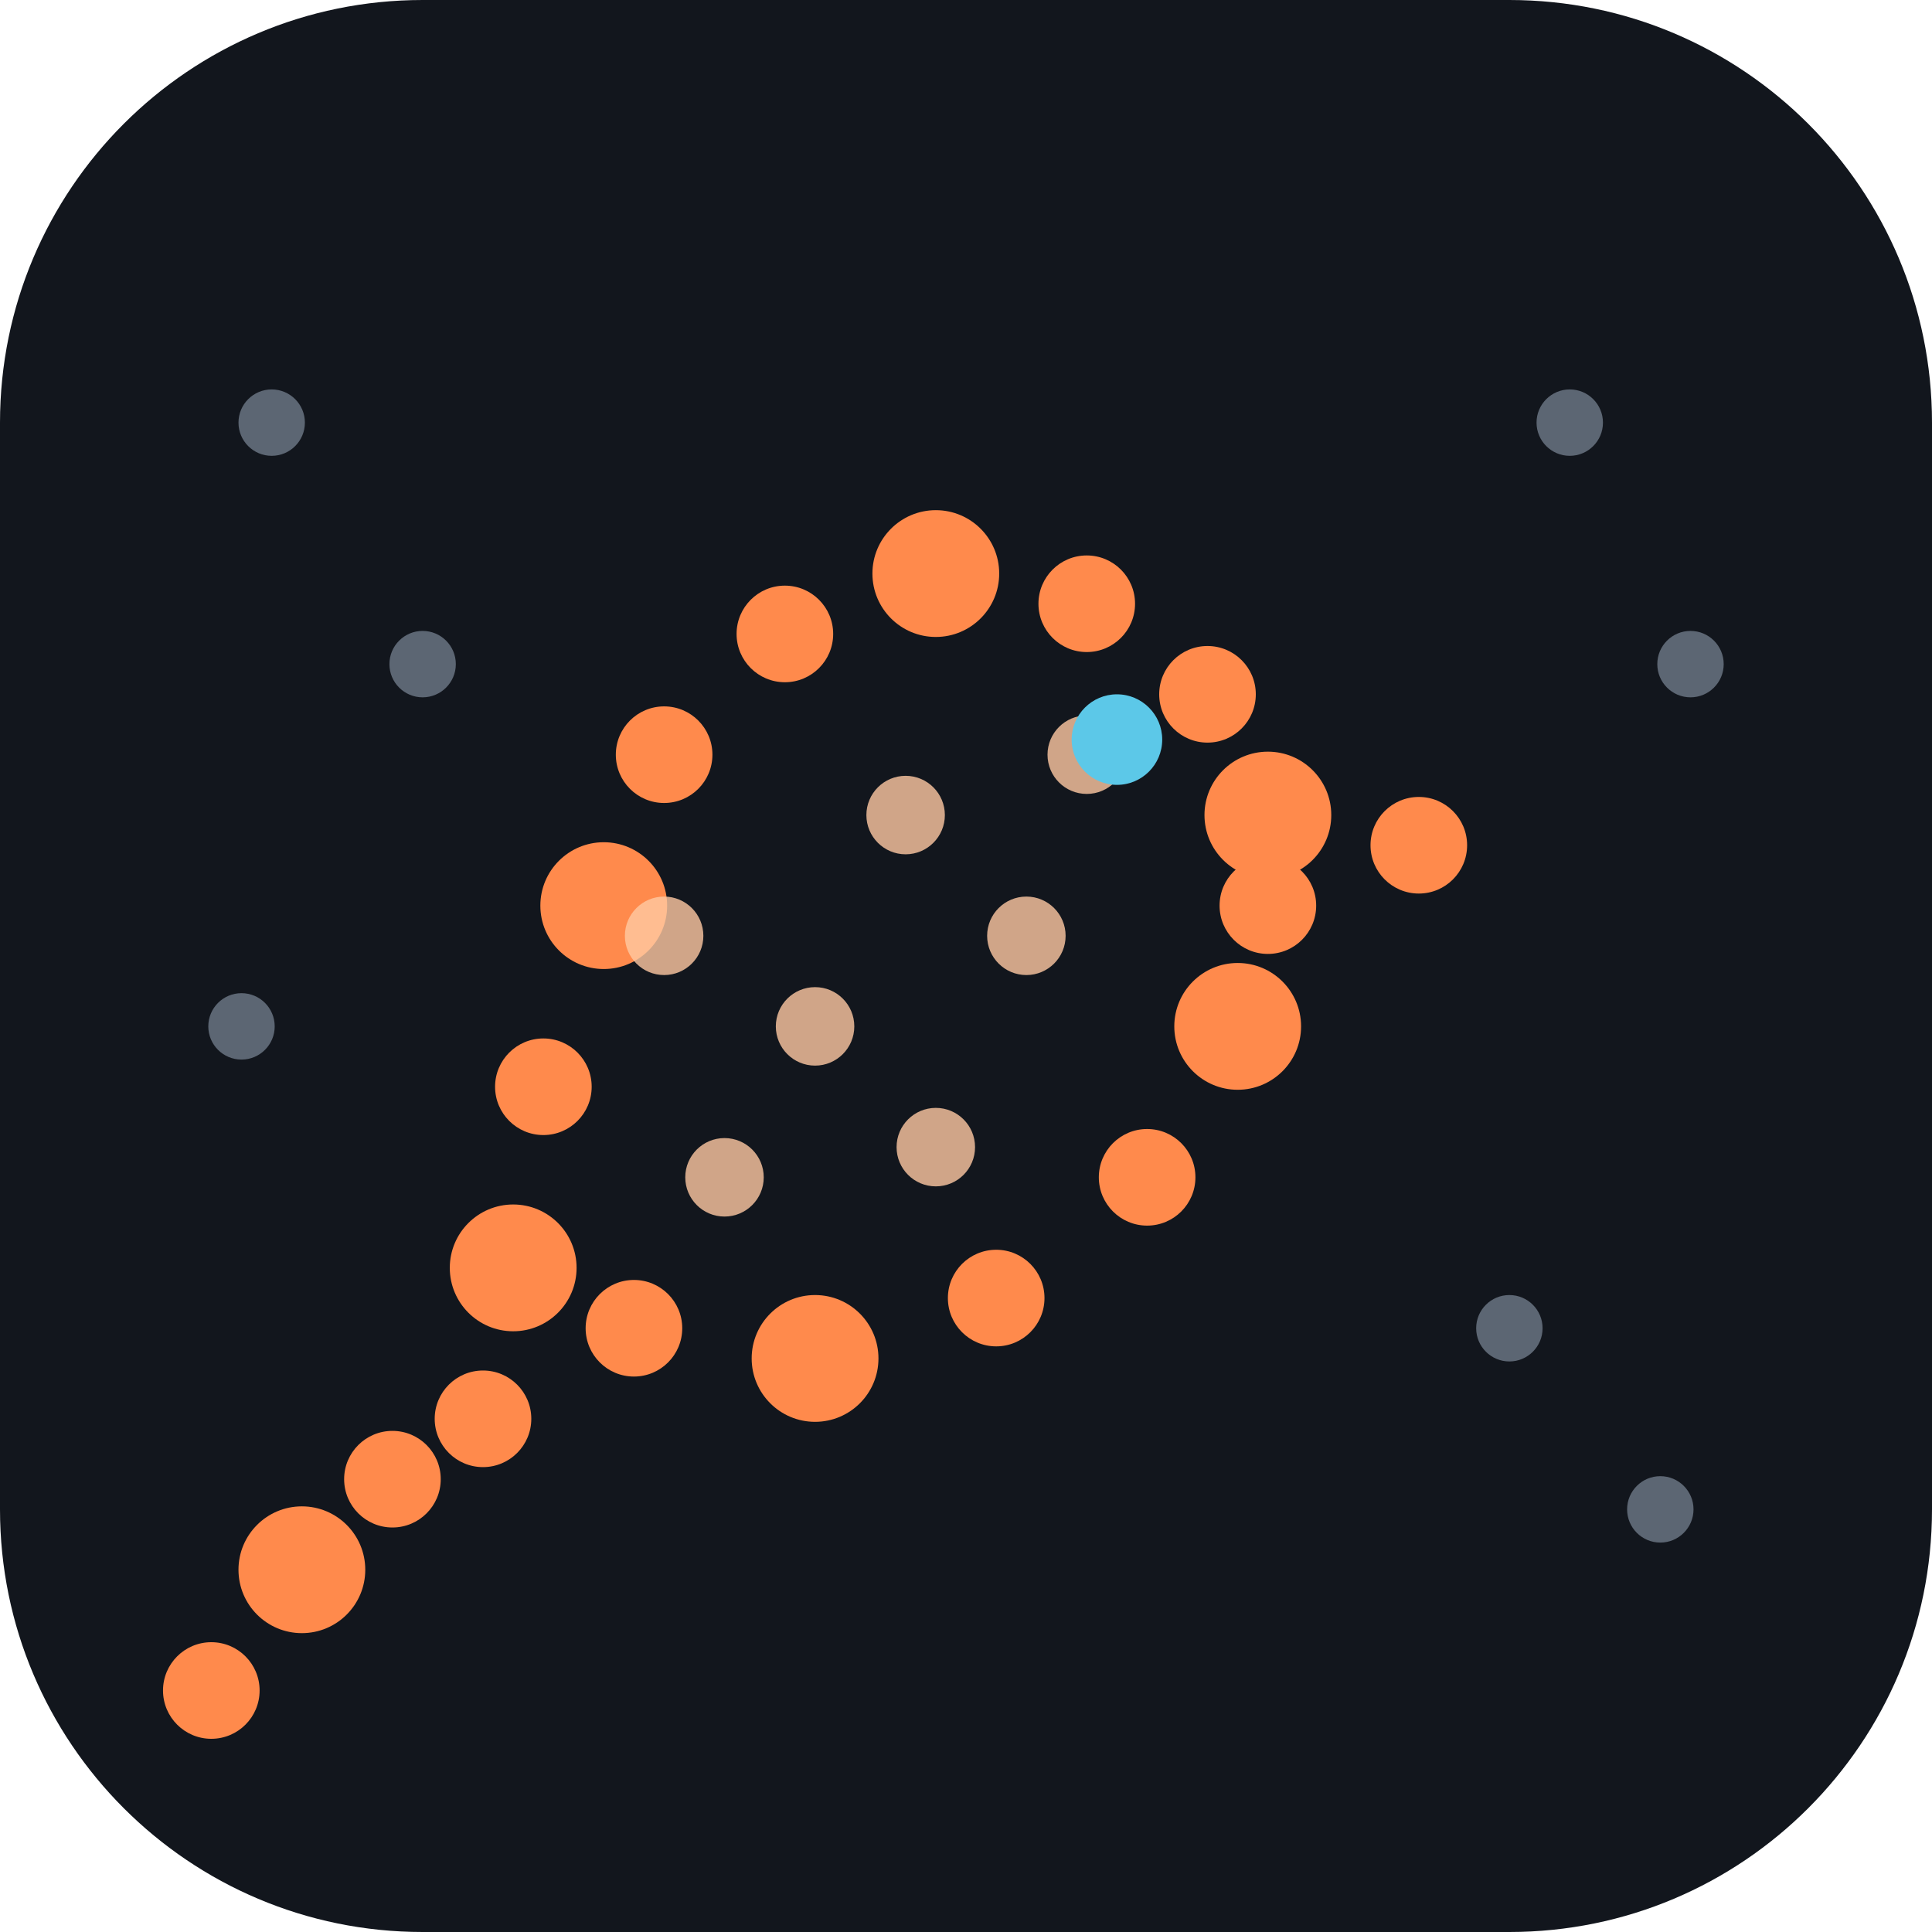
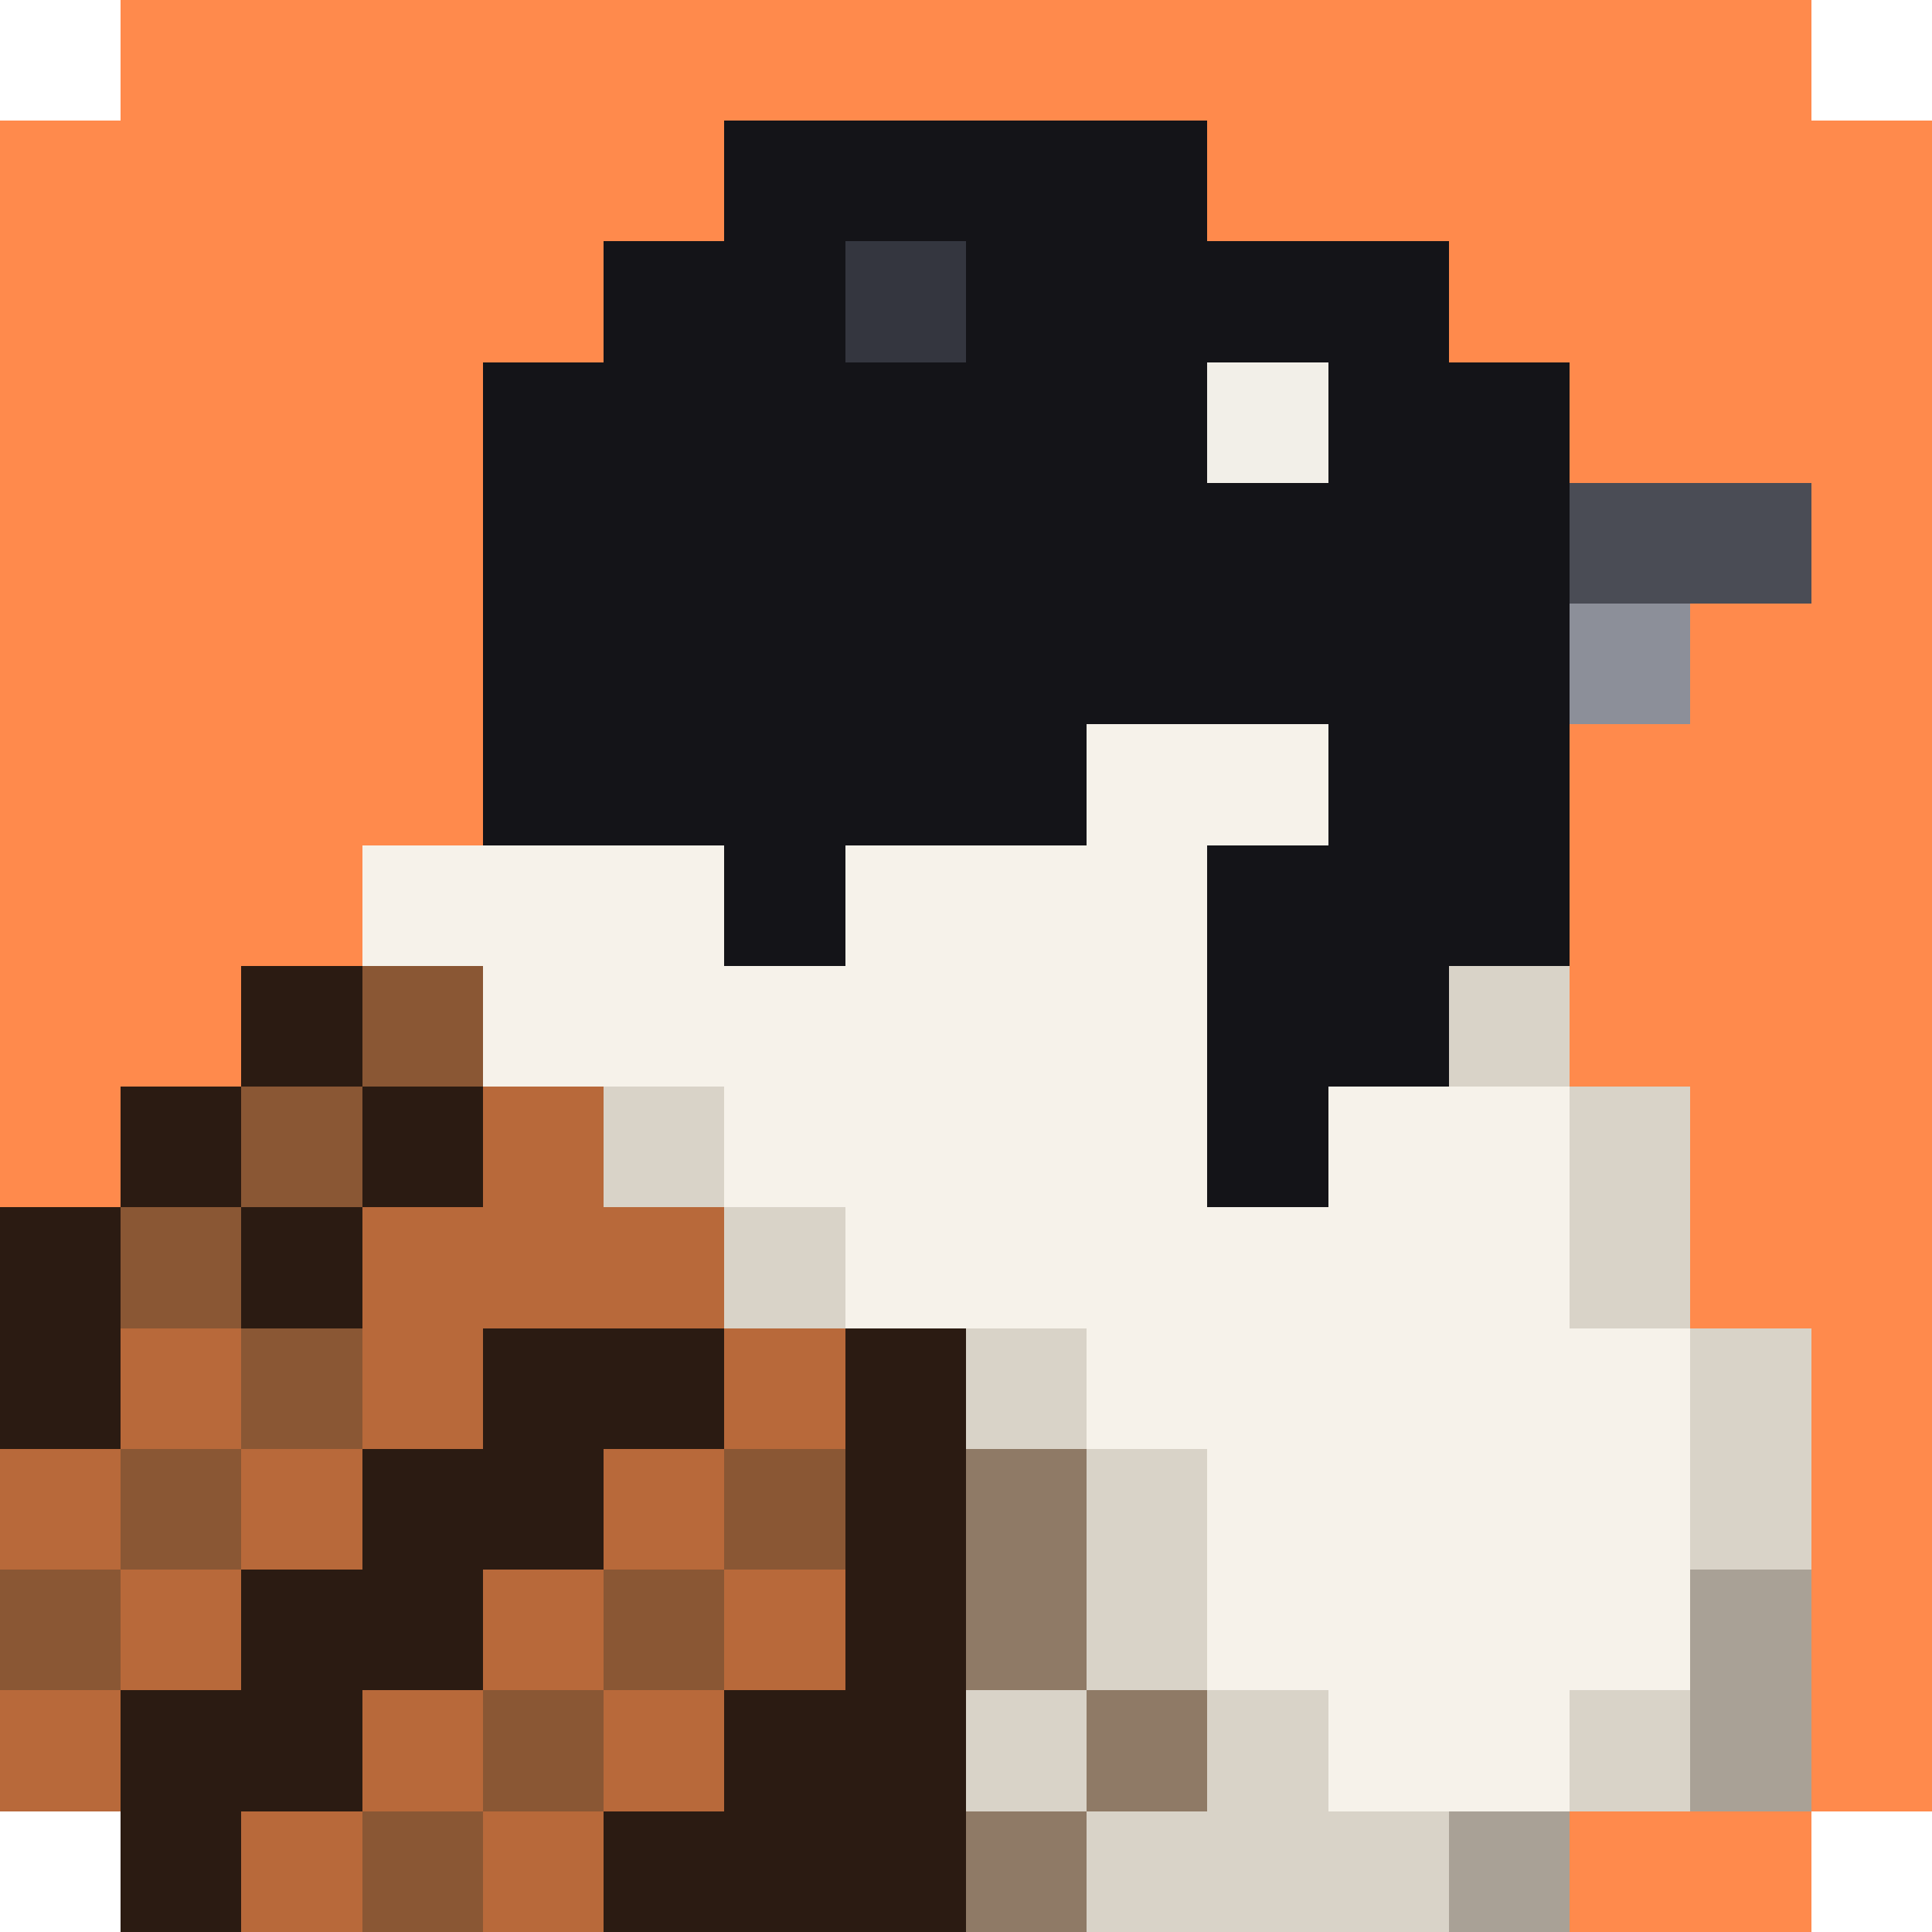
- <svg xmlns="http://www.w3.org/2000/svg" viewBox="0 0 64 64" width="64" height="64" role="img" aria-label="EMBERIZA">
-   <rect width="64" height="64" rx="14" fill="#12161d" />
-   <circle cx="20" cy="30" r="2.1" fill="#ff8a4c" />
-   <circle cx="22" cy="25" r="1.6" fill="#ff8a4c" />
-   <circle cx="26" cy="21" r="1.6" fill="#ff8a4c" />
-   <circle cx="31" cy="19" r="2.1" fill="#ff8a4c" />
-   <circle cx="36" cy="20" r="1.6" fill="#ff8a4c" />
-   <circle cx="40" cy="23" r="1.6" fill="#ff8a4c" />
-   <circle cx="42" cy="27" r="2.1" fill="#ff8a4c" />
-   <circle cx="47" cy="28" r="1.6" fill="#ff8a4c" />
-   <circle cx="42" cy="30" r="1.6" fill="#ff8a4c" />
-   <circle cx="41" cy="34" r="2.1" fill="#ff8a4c" />
-   <circle cx="38" cy="39" r="1.6" fill="#ff8a4c" />
-   <circle cx="33" cy="43" r="1.6" fill="#ff8a4c" />
-   <circle cx="27" cy="45" r="2.1" fill="#ff8a4c" />
-   <circle cx="21" cy="44" r="1.6" fill="#ff8a4c" />
-   <circle cx="16" cy="47" r="1.6" fill="#ff8a4c" />
-   <circle cx="10" cy="52" r="2.1" fill="#ff8a4c" />
-   <circle cx="7" cy="56" r="1.6" fill="#ff8a4c" />
-   <circle cx="13" cy="49" r="1.6" fill="#ff8a4c" />
-   <circle cx="17" cy="42" r="2.1" fill="#ff8a4c" />
-   <circle cx="18" cy="36" r="1.6" fill="#ff8a4c" />
-   <circle cx="30" cy="27" r="1.3" fill="#ffc9a3" fill-opacity=".8" />
-   <circle cx="34" cy="31" r="1.3" fill="#ffc9a3" fill-opacity=".8" />
-   <circle cx="27" cy="34" r="1.3" fill="#ffc9a3" fill-opacity=".8" />
-   <circle cx="31" cy="38" r="1.3" fill="#ffc9a3" fill-opacity=".8" />
-   <circle cx="24" cy="39" r="1.3" fill="#ffc9a3" fill-opacity=".8" />
-   <circle cx="36" cy="25" r="1.3" fill="#ffc9a3" fill-opacity=".8" />
-   <circle cx="22" cy="31" r="1.3" fill="#ffc9a3" fill-opacity=".8" />
-   <circle cx="37" cy="24.5" r="1.5" fill="#5cc8e8" />
-   <circle cx="52" cy="14" r="1.1" fill="#7d8898" fill-opacity=".7" />
-   <circle cx="56" cy="22" r="1.1" fill="#7d8898" fill-opacity=".7" />
-   <circle cx="50" cy="44" r="1.1" fill="#7d8898" fill-opacity=".7" />
-   <circle cx="55" cy="50" r="1.1" fill="#7d8898" fill-opacity=".7" />
-   <circle cx="9" cy="14" r="1.1" fill="#7d8898" fill-opacity=".7" />
-   <circle cx="14" cy="22" r="1.1" fill="#7d8898" fill-opacity=".7" />
-   <circle cx="8" cy="34" r="1.1" fill="#7d8898" fill-opacity=".7" />
+ <svg xmlns="http://www.w3.org/2000/svg" viewBox="0 0 16 16" width="32" height="32" shape-rendering="crispEdges" role="img" aria-label="EMBERIZA">
+   <rect x="1" y="0" width="14" height="1" fill="#ff8a4c" />
+   <rect x="0" y="1" width="6" height="1" fill="#ff8a4c" />
+   <rect x="6" y="1" width="4" height="1" fill="#141418" />
+   <rect x="10" y="1" width="6" height="1" fill="#ff8a4c" />
+   <rect x="0" y="2" width="5" height="1" fill="#ff8a4c" />
+   <rect x="5" y="2" width="2" height="1" fill="#141418" />
+   <rect x="7" y="2" width="1" height="1" fill="#34363f" />
+   <rect x="8" y="2" width="4" height="1" fill="#141418" />
+   <rect x="12" y="2" width="4" height="1" fill="#ff8a4c" />
+   <rect x="0" y="3" width="4" height="1" fill="#ff8a4c" />
+   <rect x="4" y="3" width="6" height="1" fill="#141418" />
+   <rect x="10" y="3" width="1" height="1" fill="#f2efe8" />
+   <rect x="11" y="3" width="2" height="1" fill="#141418" />
+   <rect x="13" y="3" width="3" height="1" fill="#ff8a4c" />
+   <rect x="0" y="4" width="4" height="1" fill="#ff8a4c" />
+   <rect x="4" y="4" width="9" height="1" fill="#141418" />
+   <rect x="13" y="4" width="2" height="1" fill="#4a4c55" />
+   <rect x="15" y="4" width="1" height="1" fill="#ff8a4c" />
+   <rect x="0" y="5" width="4" height="1" fill="#ff8a4c" />
+   <rect x="4" y="5" width="9" height="1" fill="#141418" />
+   <rect x="13" y="5" width="1" height="1" fill="#8c8f99" />
+   <rect x="14" y="5" width="2" height="1" fill="#ff8a4c" />
+   <rect x="0" y="6" width="4" height="1" fill="#ff8a4c" />
+   <rect x="4" y="6" width="5" height="1" fill="#141418" />
+   <rect x="9" y="6" width="2" height="1" fill="#f6f2ea" />
+   <rect x="11" y="6" width="2" height="1" fill="#141418" />
+   <rect x="13" y="6" width="3" height="1" fill="#ff8a4c" />
+   <rect x="0" y="7" width="3" height="1" fill="#ff8a4c" />
+   <rect x="3" y="7" width="3" height="1" fill="#f6f2ea" />
+   <rect x="6" y="7" width="1" height="1" fill="#141418" />
+   <rect x="7" y="7" width="3" height="1" fill="#f6f2ea" />
+   <rect x="10" y="7" width="3" height="1" fill="#141418" />
+   <rect x="13" y="7" width="3" height="1" fill="#ff8a4c" />
+   <rect x="0" y="8" width="2" height="1" fill="#ff8a4c" />
+   <rect x="2" y="8" width="1" height="1" fill="#2b1b12" />
+   <rect x="3" y="8" width="1" height="1" fill="#8a5734" />
+   <rect x="4" y="8" width="6" height="1" fill="#f6f2ea" />
+   <rect x="10" y="8" width="2" height="1" fill="#141418" />
+   <rect x="12" y="8" width="1" height="1" fill="#d9d3c8" />
+   <rect x="13" y="8" width="3" height="1" fill="#ff8a4c" />
+   <rect x="0" y="9" width="1" height="1" fill="#ff8a4c" />
+   <rect x="1" y="9" width="1" height="1" fill="#2b1b12" />
+   <rect x="2" y="9" width="1" height="1" fill="#8a5734" />
+   <rect x="3" y="9" width="1" height="1" fill="#2b1b12" />
+   <rect x="4" y="9" width="1" height="1" fill="#b8693a" />
+   <rect x="5" y="9" width="1" height="1" fill="#d9d3c8" />
+   <rect x="6" y="9" width="4" height="1" fill="#f6f2ea" />
+   <rect x="10" y="9" width="1" height="1" fill="#141418" />
+   <rect x="11" y="9" width="2" height="1" fill="#f6f2ea" />
+   <rect x="13" y="9" width="1" height="1" fill="#d9d3c8" />
+   <rect x="14" y="9" width="2" height="1" fill="#ff8a4c" />
+   <rect x="0" y="10" width="1" height="1" fill="#2b1b12" />
+   <rect x="1" y="10" width="1" height="1" fill="#8a5734" />
+   <rect x="2" y="10" width="1" height="1" fill="#2b1b12" />
+   <rect x="3" y="10" width="3" height="1" fill="#b8693a" />
+   <rect x="6" y="10" width="1" height="1" fill="#d9d3c8" />
+   <rect x="7" y="10" width="6" height="1" fill="#f6f2ea" />
+   <rect x="13" y="10" width="1" height="1" fill="#d9d3c8" />
+   <rect x="14" y="10" width="2" height="1" fill="#ff8a4c" />
+   <rect x="0" y="11" width="1" height="1" fill="#2b1b12" />
+   <rect x="1" y="11" width="1" height="1" fill="#b8693a" />
+   <rect x="2" y="11" width="1" height="1" fill="#8a5734" />
+   <rect x="3" y="11" width="1" height="1" fill="#b8693a" />
+   <rect x="4" y="11" width="2" height="1" fill="#2b1b12" />
+   <rect x="6" y="11" width="1" height="1" fill="#b8693a" />
+   <rect x="7" y="11" width="1" height="1" fill="#2b1b12" />
+   <rect x="8" y="11" width="1" height="1" fill="#d9d3c8" />
+   <rect x="9" y="11" width="5" height="1" fill="#f6f2ea" />
+   <rect x="14" y="11" width="1" height="1" fill="#d9d3c8" />
+   <rect x="15" y="11" width="1" height="1" fill="#ff8a4c" />
+   <rect x="0" y="12" width="1" height="1" fill="#b8693a" />
+   <rect x="1" y="12" width="1" height="1" fill="#8a5734" />
+   <rect x="2" y="12" width="1" height="1" fill="#b8693a" />
+   <rect x="3" y="12" width="2" height="1" fill="#2b1b12" />
+   <rect x="5" y="12" width="1" height="1" fill="#b8693a" />
+   <rect x="6" y="12" width="1" height="1" fill="#8a5734" />
+   <rect x="7" y="12" width="1" height="1" fill="#2b1b12" />
+   <rect x="8" y="12" width="1" height="1" fill="#8f7a66" />
+   <rect x="9" y="12" width="1" height="1" fill="#d9d3c8" />
+   <rect x="10" y="12" width="4" height="1" fill="#f6f2ea" />
+   <rect x="14" y="12" width="1" height="1" fill="#d9d3c8" />
+   <rect x="15" y="12" width="1" height="1" fill="#ff8a4c" />
+   <rect x="0" y="13" width="1" height="1" fill="#8a5734" />
+   <rect x="1" y="13" width="1" height="1" fill="#b8693a" />
+   <rect x="2" y="13" width="2" height="1" fill="#2b1b12" />
+   <rect x="4" y="13" width="1" height="1" fill="#b8693a" />
+   <rect x="5" y="13" width="1" height="1" fill="#8a5734" />
+   <rect x="6" y="13" width="1" height="1" fill="#b8693a" />
+   <rect x="7" y="13" width="1" height="1" fill="#2b1b12" />
+   <rect x="8" y="13" width="1" height="1" fill="#8f7a66" />
+   <rect x="9" y="13" width="1" height="1" fill="#d9d3c8" />
+   <rect x="10" y="13" width="4" height="1" fill="#f6f2ea" />
+   <rect x="14" y="13" width="1" height="1" fill="#a9a196" />
+   <rect x="15" y="13" width="1" height="1" fill="#ff8a4c" />
+   <rect x="0" y="14" width="1" height="1" fill="#b8693a" />
+   <rect x="1" y="14" width="2" height="1" fill="#2b1b12" />
+   <rect x="3" y="14" width="1" height="1" fill="#b8693a" />
+   <rect x="4" y="14" width="1" height="1" fill="#8a5734" />
+   <rect x="5" y="14" width="1" height="1" fill="#b8693a" />
+   <rect x="6" y="14" width="2" height="1" fill="#2b1b12" />
+   <rect x="8" y="14" width="1" height="1" fill="#d9d3c8" />
+   <rect x="9" y="14" width="1" height="1" fill="#8f7a66" />
+   <rect x="10" y="14" width="1" height="1" fill="#d9d3c8" />
+   <rect x="11" y="14" width="2" height="1" fill="#f6f2ea" />
+   <rect x="13" y="14" width="1" height="1" fill="#d9d3c8" />
+   <rect x="14" y="14" width="1" height="1" fill="#a9a196" />
+   <rect x="15" y="14" width="1" height="1" fill="#ff8a4c" />
+   <rect x="1" y="15" width="1" height="1" fill="#2b1b12" />
+   <rect x="2" y="15" width="1" height="1" fill="#b8693a" />
+   <rect x="3" y="15" width="1" height="1" fill="#8a5734" />
+   <rect x="4" y="15" width="1" height="1" fill="#b8693a" />
+   <rect x="5" y="15" width="3" height="1" fill="#2b1b12" />
+   <rect x="8" y="15" width="1" height="1" fill="#8f7a66" />
+   <rect x="9" y="15" width="3" height="1" fill="#d9d3c8" />
+   <rect x="12" y="15" width="1" height="1" fill="#a9a196" />
+   <rect x="13" y="15" width="2" height="1" fill="#ff8a4c" />
</svg>
